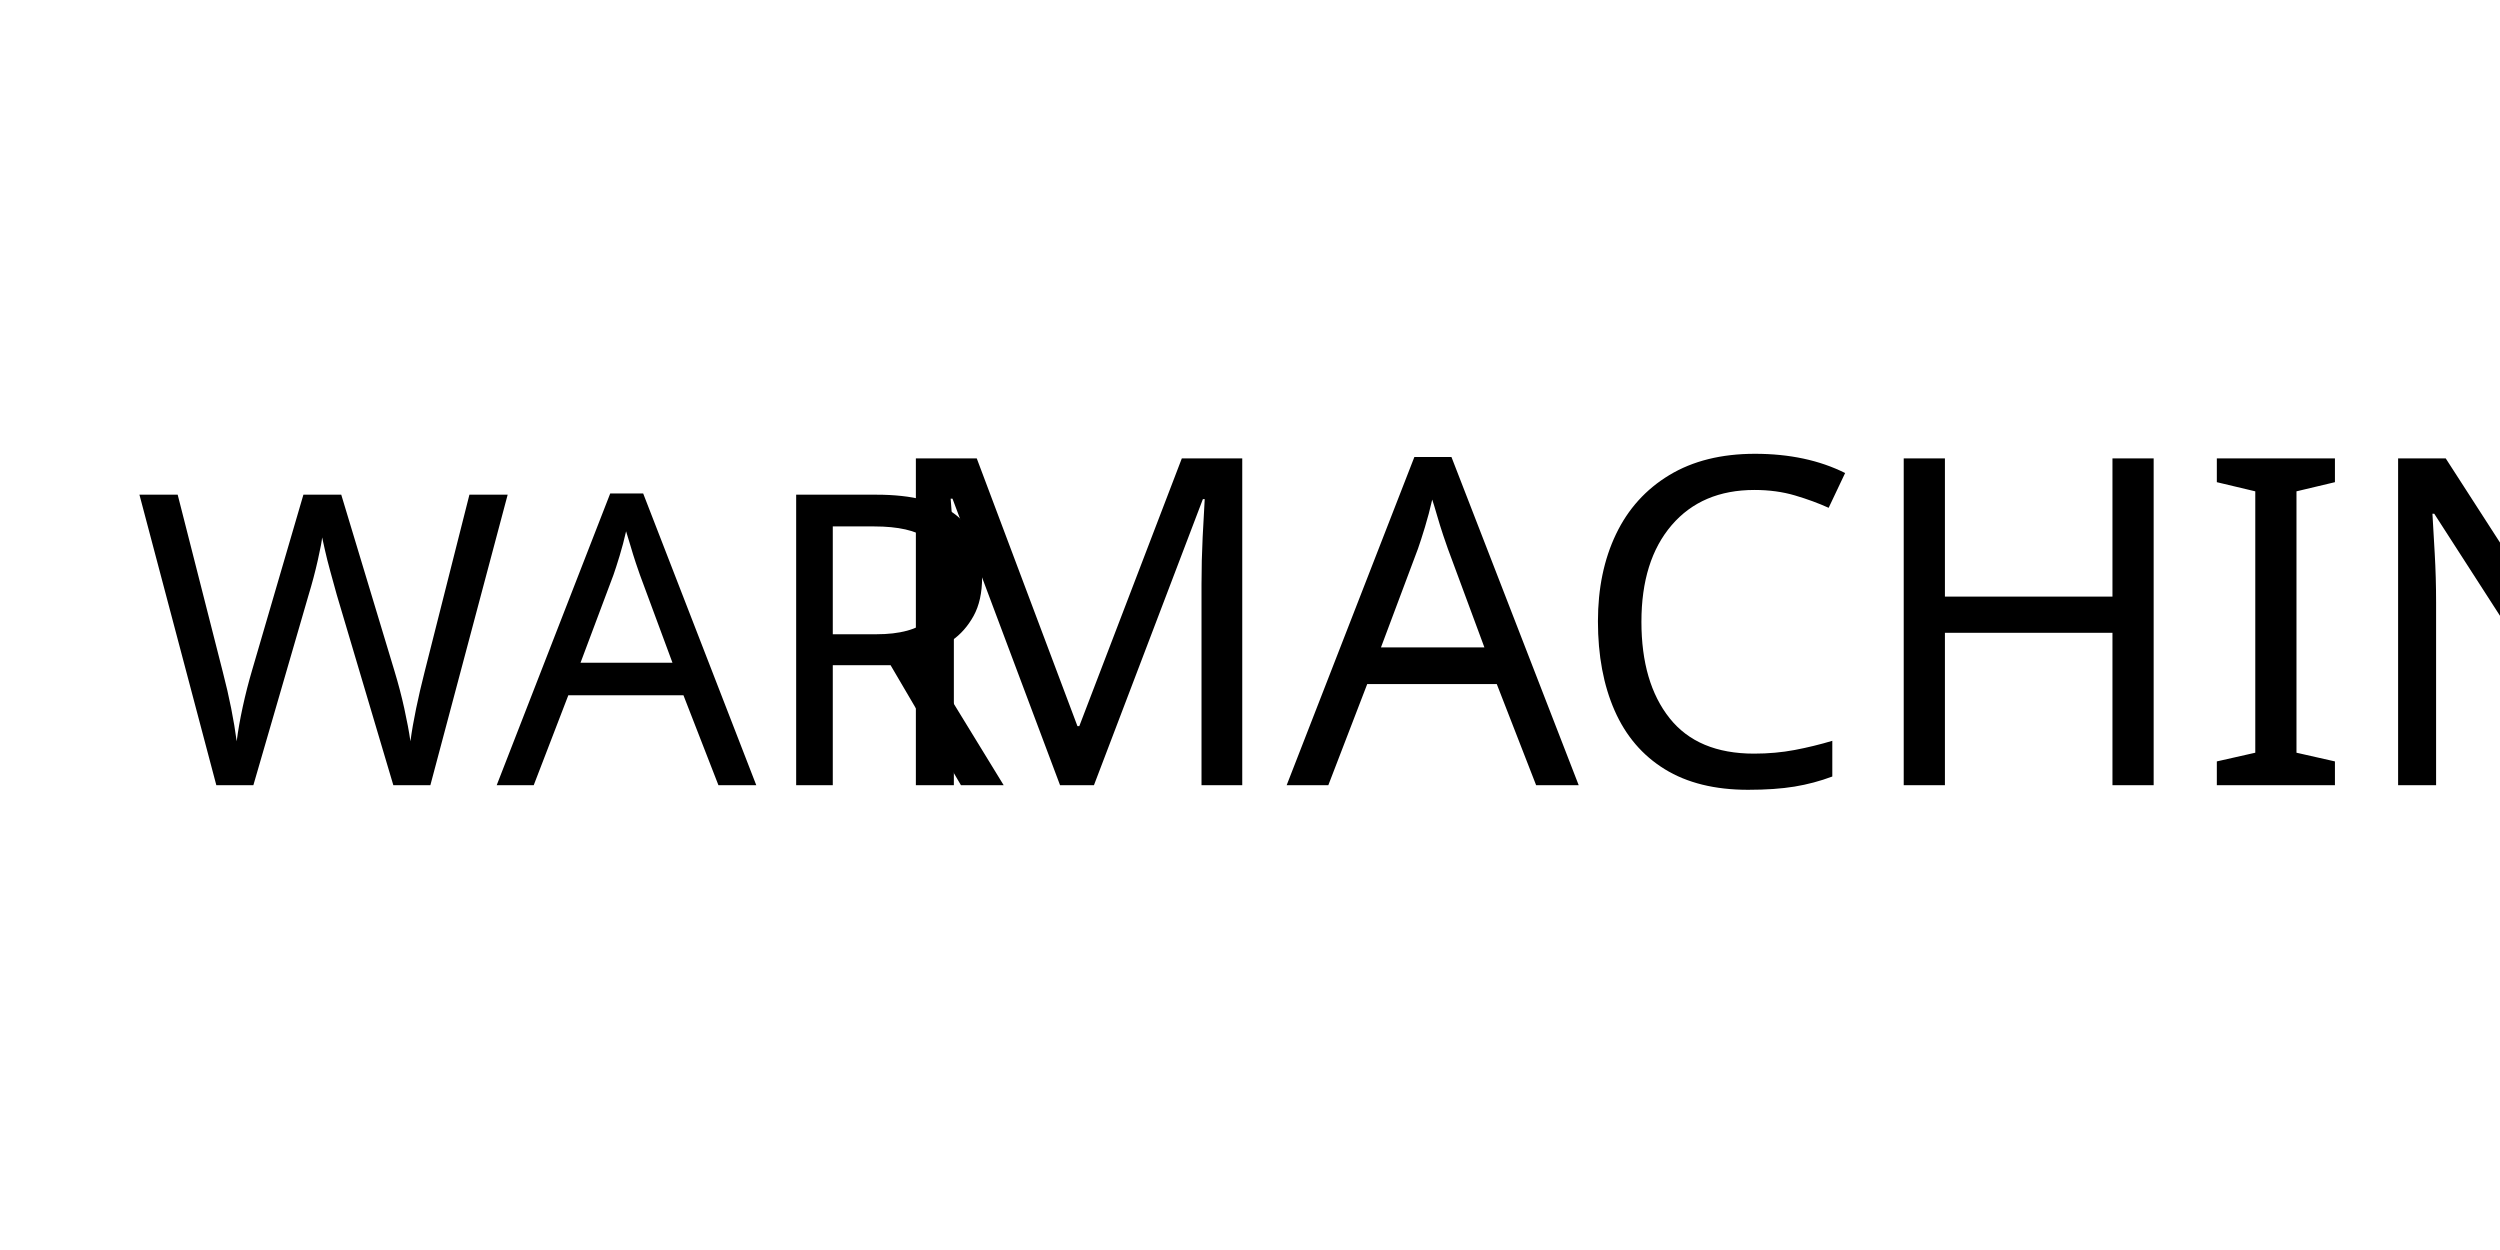
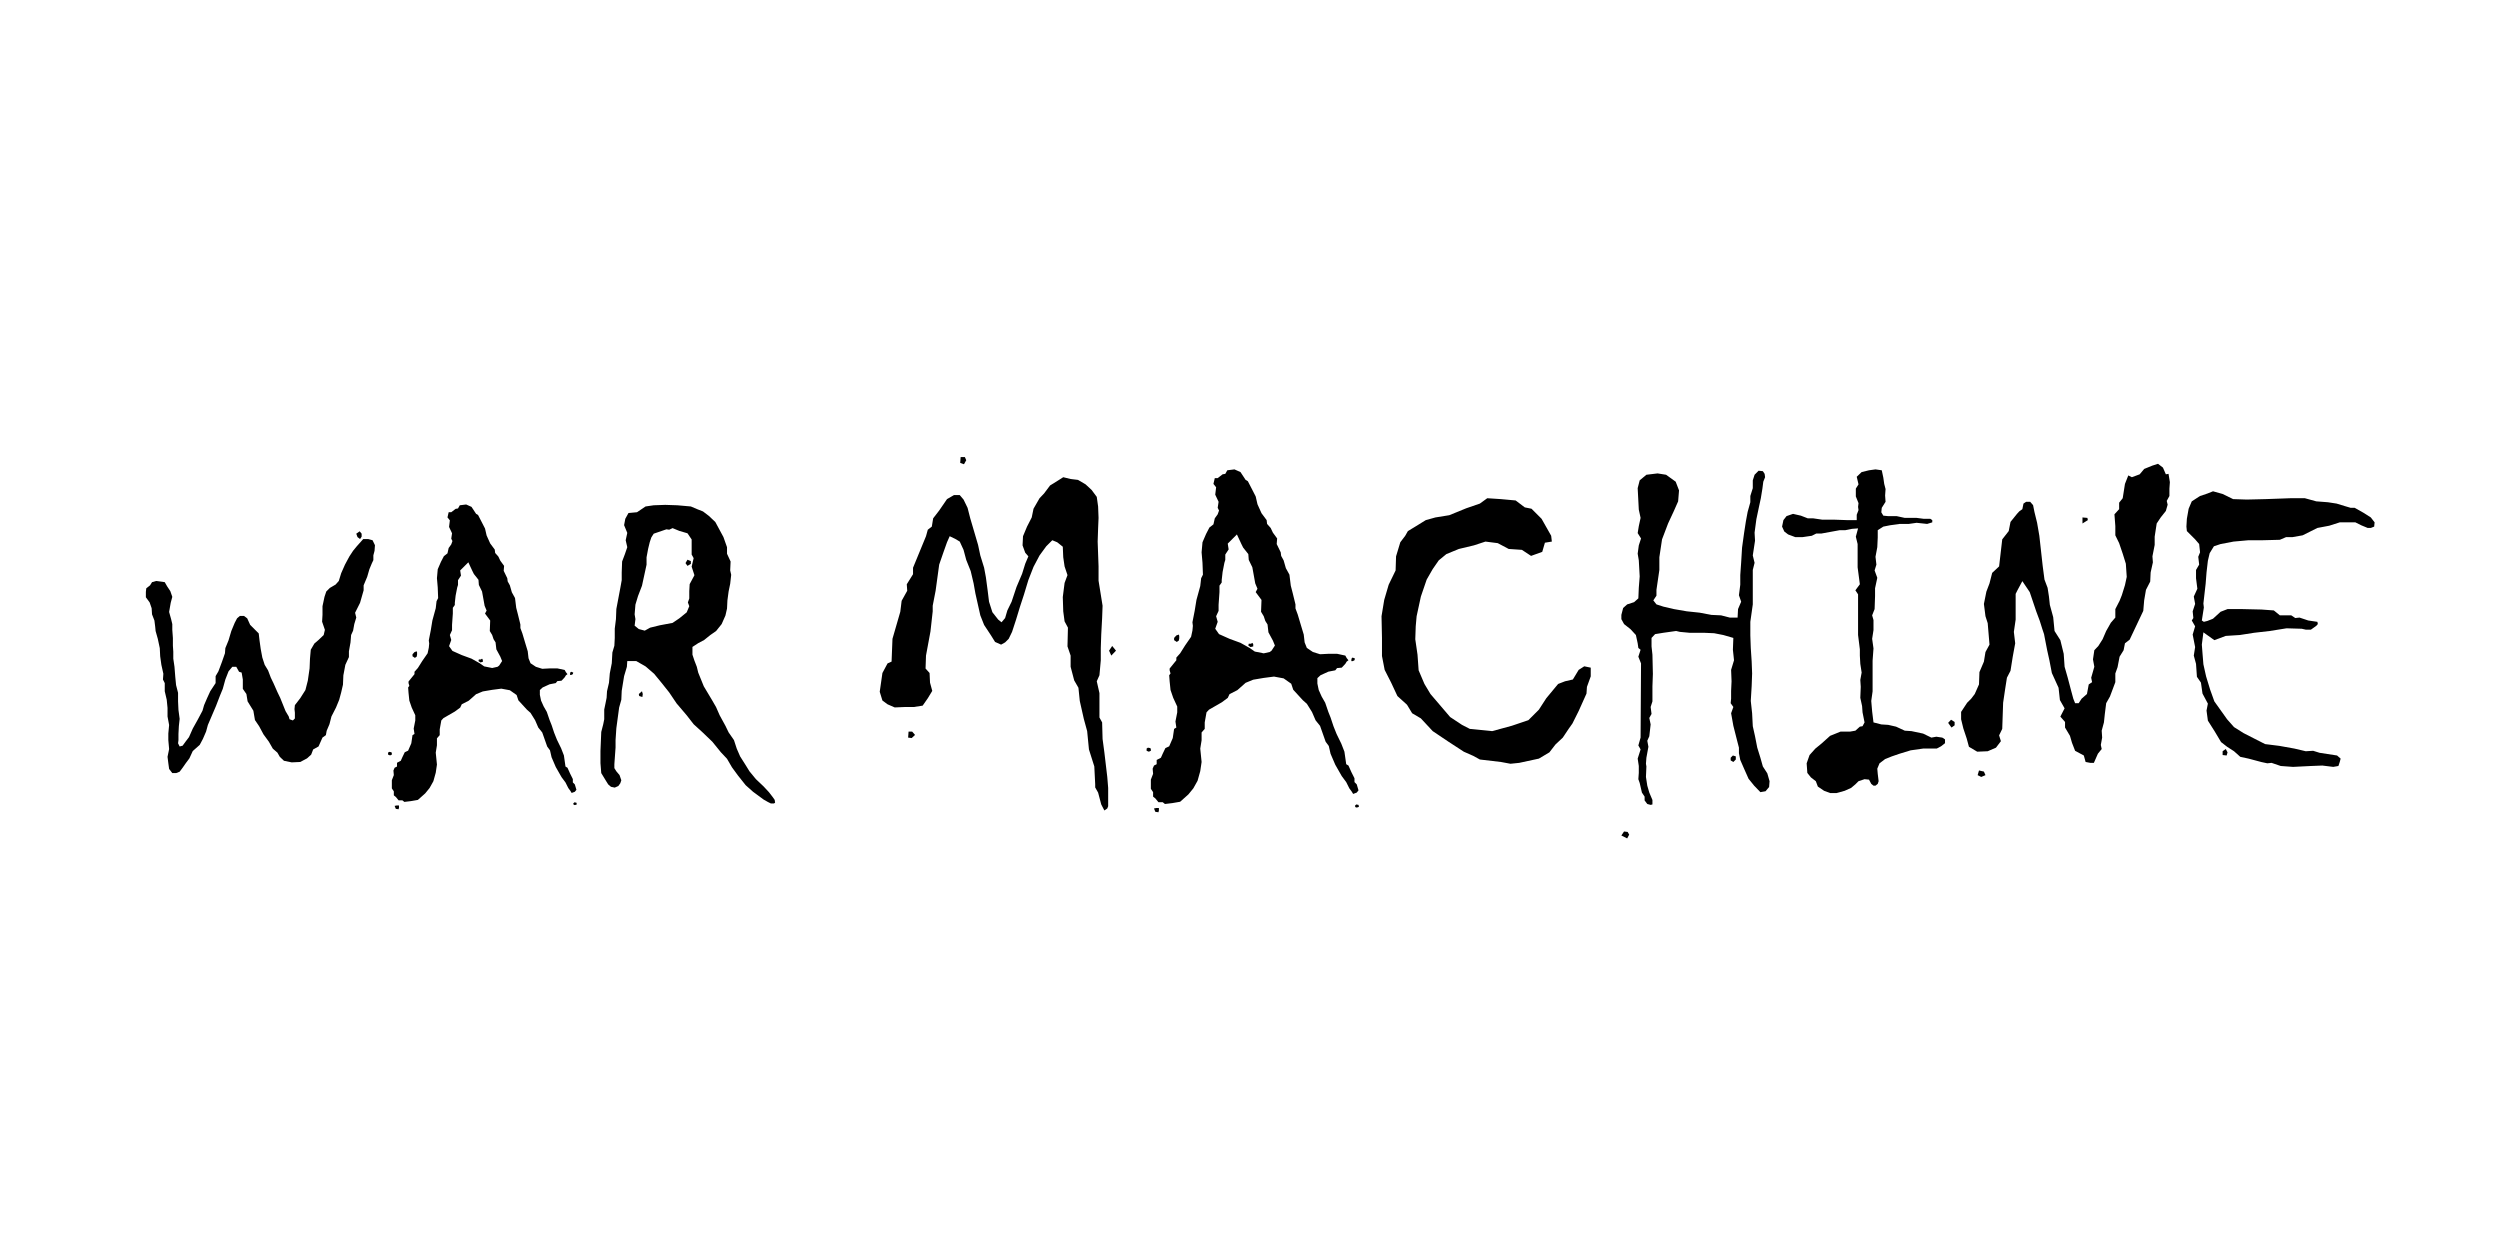
<svg xmlns="http://www.w3.org/2000/svg" width="100%" height="100%" viewBox="0 0 2048 1024" version="1.1" xml:space="preserve" style="fill-rule:evenodd;clip-rule:evenodd;stroke-linejoin:round;stroke-miterlimit:2;">
  <g>
-     <text x="110.222px" y="643.25px" style="font-family:'Chiller-Regular', 'Chiller', fantasy;font-stretch:semi-expanded;font-size:333.333px;">WAR</text>
-     <g transform="matrix(375,0,0,375,1937.78,643.25)">
-         </g>
-     <text x="713.901px" y="643.25px" style="font-family:'Chiller-Regular', 'Chiller', fantasy;font-stretch:semi-expanded;font-size:375px;">MACHINE</text>
+     <g transform="matrix(1,0,0,1,110.222,643.25)">
+       <path d="M186.035,-203.613L184.733,-201.66L182.617,-203.288L181.64,-206.054L184.407,-208.008L186.035,-206.054L186.035,-203.613ZM196.94,-196.614L196.614,-192.057L195.638,-188.314L195.638,-184.407L194.336,-181.64L192.383,-176.92L190.592,-170.736L187.663,-163.737L187.663,-159.668L184.733,-149.414L180.664,-141.276L181.64,-137.37L180.013,-131.999L179.036,-126.627L177.409,-123.047L176.92,-117.025L175.618,-109.7L175.618,-104.98L172.689,-98.633L171.061,-90.006L170.736,-82.357L169.271,-76.009L167.643,-69.987L165.039,-63.639L161.295,-56.315L159.668,-49.967L157.389,-44.596L156.738,-41.016L153.971,-39.062L150.716,-31.738L146.321,-29.297L144.694,-25.065L141.276,-21.973L135.742,-19.043L128.743,-18.717L122.396,-20.02L118.978,-23.275L117.025,-26.693L113.281,-29.948L110.026,-35.644L105.631,-41.667L102.051,-48.34L98.633,-53.385L97.331,-61.035L92.611,-68.685L91.634,-74.707L88.704,-78.939L88.704,-86.588L87.728,-92.285L85.612,-92.936L83.333,-97.005L80.078,-97.005L76.986,-93.262L74.381,-86.588L72.266,-78.939L69.987,-73.405L66.732,-64.941L60.059,-49.316L58.594,-43.945L55.99,-37.923L53.385,-33.04L47.689,-27.995L44.922,-21.973L41.992,-18.066L39.388,-14.323L36.947,-11.068L34.017,-9.928L30.924,-9.928L28.32,-13.346L27.669,-18.066L27.018,-23.275L28.32,-29.622L27.669,-36.947L27.669,-42.318L28.32,-49.316L27.018,-56.315L27.018,-63.314L26.367,-69.987L24.74,-76.986L24.74,-83.659L23.275,-86.588L23.6,-91.309L21.973,-98.633L20.996,-105.631L20.671,-112.305L19.043,-119.954L17.253,-126.302L16.927,-129.72L16.276,-134.928L14.323,-139.974L13.997,-145.019L12.37,-149.739L9.277,-153.971L9.277,-158.366L9.603,-161.295L12.695,-163.737L14.323,-166.341L17.741,-167.318L24.74,-166.341L26.693,-162.923L29.297,-159.017L30.924,-154.297L29.622,-149.414L28.32,-141.927L29.948,-136.068L30.924,-131.999L30.924,-127.279L31.413,-120.605L31.413,-114.258L31.738,-109.375L31.738,-103.678L32.715,-97.005L33.366,-88.704L34.017,-82.031L35.644,-75.684L35.644,-68.685L35.97,-61.686L36.947,-54.362L36.296,-48.34L35.97,-41.992L35.97,-36.947L35.644,-34.342L36.947,-31.738L39.388,-32.389L41.992,-35.97L44.596,-39.388L47.689,-46.387L51.595,-53.385L55.664,-61.035L56.966,-65.592L59.407,-71.289L62.012,-76.986L66.406,-83.659L66.406,-89.355L68.685,-93.262L71.615,-101.074L74.056,-108.073L74.381,-112.305L76.986,-118.652L79.264,-126.302L82.031,-132.975L83.984,-136.719L86.263,-138.672L89.681,-138.672L92.285,-136.719L94.726,-131.348L101.725,-124.349L102.376,-118.652L103.353,-111.654L104.655,-104.655L106.608,-98.633L109.375,-94.075L111.654,-88.053L113.932,-83.333L117.025,-76.335L119.303,-71.615L123.698,-60.71L126.302,-56.315L126.953,-54.036L129.72,-53.06L131.348,-54.687L131.348,-59.407L131.022,-62.337L131.348,-65.592L135.742,-71.289L139.974,-77.962L141.927,-85.612L143.392,-95.703L143.717,-103.678L144.368,-111.002L147.298,-116.048L150.716,-118.978L154.948,-123.047L155.924,-127.279L153.646,-133.952L153.971,-139.648L153.971,-146.647L155.599,-154.297L157.064,-158.691L159.993,-161.621L164.713,-164.388L167.318,-167.318L169.271,-173.665L172.363,-180.664L175.944,-187.337L179.036,-192.057L181.966,-195.638L187.337,-201.66L191.406,-201.66L194.987,-200.683L196.94,-196.614Z" style="fill-rule:nonzero;" />
+       <path d="M359.375,-92.285L359.049,-90.983L357.747,-90.332L356.77,-90.332L356.77,-91.309L357.096,-92.611L357.747,-92.936L359.375,-92.285ZM361.979,3.743L360.677,5.371L358.073,6.348L357.096,4.723L355.306,2.286L353.027,-2.263L349.772,-6.648L345.052,-14.933L341.634,-22.893L340.332,-28.58L338.053,-31.667L333.984,-43.2L330.729,-47.262L328.125,-53.271L324.381,-59.283L321.452,-61.882L314.453,-69.516L312.988,-73.903L307.454,-77.802L300.455,-79.101L292.968,-78.13L285.319,-76.838L279.785,-74.572L273.763,-69.234L268.066,-66.322L266.764,-63.573L262.37,-60.338L253.092,-55L251.302,-53.06L250,-45.736L250,-41.016L247.721,-38.411L247.721,-32.715L246.745,-26.693L247.721,-16.927L246.745,-10.254L244.791,-3.255L241.699,2.279L238.118,6.673L232.096,12.044L226.4,13.021L221.028,13.672L219.401,12.37L216.308,12.37L214.03,9.603L212.402,8.301L212.402,5.046L210.775,2.604L210.775,-4.069L212.402,-8.301L212.077,-12.044L213.053,-14.323L215.006,-15.299L215.006,-18.392L218.099,-20.02L219.401,-22.949L221.354,-27.018L224.121,-28.32L226.725,-34.342L227.702,-41.016L229.329,-41.992L228.678,-46.387L229.98,-53.06L229.98,-57.292L227.051,-63.639L225.097,-69.336L224.446,-75.684L224.121,-80.078L225.097,-81.38L224.446,-83.659L224.446,-84.961L229.329,-90.983L229.329,-92.936L232.096,-96.029L235.677,-101.725L240.071,-108.073L241.048,-112.63L241.373,-116.048L241.048,-118.652L242.676,-126.953L243.978,-134.928L246.745,-145.019L247.396,-150.716L248.698,-153.32L248.372,-161.946L247.721,-169.596L248.372,-176.92L250.976,-182.943L253.418,-187.663L256.347,-189.941L257.324,-194.336L259.44,-197.265L260.416,-200.032L259.44,-201.985L260.091,-206.38L257.649,-211.588L258.301,-216.959L256.347,-219.401L257.324,-223.633L259.44,-223.633L263.021,-226.4L264.974,-226.725L266.439,-229.329L271.647,-229.98L276.041,-228.027L279.785,-222.331L281.412,-221.354L284.017,-216.308L287.109,-210.286L288.411,-204.59L291.341,-198.079L295.084,-193.034L295.41,-190.267L298.014,-187.337L299.642,-183.919L302.734,-179.687L302.409,-175.618L305.338,-169.596L305.664,-166.992L307.454,-163.737L309.082,-158.04L311.686,-153.32L312.662,-145.345L314.127,-139.648L316.08,-131.673L316.08,-128.743L317.708,-124.349L319.987,-116.699L322.103,-109.7L322.754,-104.004L324.381,-99.935L328.776,-97.005L333.984,-95.378L340.332,-95.703L346.354,-95.703L352.376,-94.401L353.353,-92.611L354.655,-90.983L353.353,-90.006L352.376,-88.379L349.772,-85.612L346.354,-85.286L345.052,-83.659L340.006,-82.682L334.31,-80.078L332.031,-77.962L332.031,-74.056L333.007,-69.336L335.123,-64.616L337.728,-60.059L340.006,-53.385L341.634,-49.316L343.75,-42.969L346.028,-37.272L349.446,-30.273L351.725,-24.414L353.027,-15.299L354.655,-14.323L356.77,-9.603L359.049,-5.046L359.049,-2.279L360.677,-0.651L361.979,3.743ZM362.304,15.625C362.196,15.842 361.653,16.059 360.677,16.276L359.7,15.951L359.375,14.974L360.351,13.997L361.979,14.323L362.304,15.625ZM231.445,-106.933L231.12,-105.306L229.655,-104.329L227.702,-105.631L227.702,-107.259L229.329,-109.049L231.12,-109.7L231.445,-108.724L231.445,-106.933ZM210.775,-25.065L209.31,-24.414L207.682,-25.065L207.682,-26.693L208.659,-27.344L210.449,-27.018L210.775,-26.042L210.775,-25.065ZM216.634,18.392L216.308,19.694L214.03,19.368L213.053,16.927L214.681,16.602L216.634,16.602L216.634,18.392ZM301.106,-101.725L299.642,-105.306L296.386,-111.328L295.735,-117.025L294.108,-119.629L292.968,-123.047L291.015,-126.302L291.341,-134.928L287.109,-140.625L288.411,-143.066L286.784,-146.973L284.668,-158.691L282.064,-164.062L281.738,-168.294L277.995,-173.014L276.692,-175.618L273.437,-182.617L266.764,-175.944L267.415,-171.712L264.974,-167.969L264.974,-164.062L264.323,-161.946L263.021,-155.273L262.37,-149.414L262.37,-147.624L260.742,-145.345L260.742,-140.625L260.091,-131.348L260.091,-126.953L258.301,-123.047L259.44,-118.978L257.649,-113.932L260.416,-110.026L268.066,-106.608L276.041,-103.678L282.715,-99.935L286.458,-97.331L292.968,-96.029L297.363,-97.005L298.665,-97.982L301.106,-101.725ZM285.319,-101.074L283.366,-100.586L281.738,-101.725L282.064,-103.027L283.691,-103.027L284.668,-103.678L285.319,-102.702L285.319,-101.074Z" style="fill-rule:nonzero;" />
+       <path d="M524.739,14.323L523.762,14.974L521.321,14.974L518.717,13.672L515.299,11.719L506.673,5.371L500.651,0L494.303,-7.975L489.42,-14.648L485.351,-21.647L480.306,-27.018L473.307,-35.644L465.332,-43.294L458.007,-49.967L452.311,-57.292L444.01,-67.057L437.988,-76.009L431.64,-83.984L425.618,-91.309L418.619,-97.331L410.97,-101.725L403.645,-101.725L403.32,-97.005L401.041,-89.355L399.088,-77.311L398.763,-69.987L396.972,-63.639L394.694,-46.712L394.043,-36.947L394.043,-30.924L393.066,-17.253L393.066,-13.997L394.694,-11.393L397.298,-8.301L398.763,-4.069L397.949,-1.628L396.321,0.651L393.392,1.953L390.299,1.302L388.02,-0.651L386.393,-3.255L382.324,-9.928L381.673,-18.066L381.673,-27.995L382.324,-43.62L383.951,-49.967L384.765,-54.036L384.765,-62.012L385.742,-66.732L386.718,-71.615L387.044,-76.986L388.671,-83.984L389.323,-91.634L390.95,-99.935L391.438,-108.724L393.066,-114.258L393.392,-120.605L393.392,-128.255L394.368,-136.068L394.694,-144.368L397.949,-161.621L399.088,-167.969L399.088,-174.316L399.414,-183.268L401.692,-189.29L403.645,-194.987L402.343,-200.683L403.645,-206.706L401.041,-213.053L402.018,-218.262L404.622,-222.982L411.621,-223.633L418.619,-228.353L425.293,-229.329L434.733,-229.655L444.661,-229.329L455.729,-228.353L461.1,-226.074L465.657,-224.284L470.377,-220.703L475.748,-215.657L479.003,-209.635L482.421,-203.288L485.351,-194.987L485.351,-189.616L488.281,-183.268L487.955,-175.944L488.769,-172.363L487.955,-165.039L486.653,-158.691L485.677,-151.367L485.351,-144.694L484.049,-138.997L480.957,-131.999L476.399,-126.302L471.679,-123.047L466.634,-118.978L461.751,-116.374L457.031,-113.281L457.031,-106.933L458.658,-102.051L460.612,-97.005L461.751,-92.285L466.308,-81.055L473.307,-69.336L476.399,-63.965L479.329,-57.292L484.049,-48.665L486.653,-43.294L491.048,-36.947L493.326,-29.948L496.093,-23.6L500.325,-16.927L503.743,-11.393L508.951,-5.046L515.299,0.977L519.693,5.697L522.949,9.928L524.414,12.044L524.739,14.323ZM416.341,-74.707L416.015,-72.266L413.411,-73.079L413.086,-74.707L415.69,-76.986L416.341,-74.707ZM458.658,-172.038L456.38,-179.036L458.007,-186.035L456.38,-188.965L456.38,-201.334L452.962,-206.38L446.289,-208.333L440.755,-210.612L437.988,-209.31L435.709,-209.635L425.293,-206.054L423.339,-202.962L422.037,-199.056L420.735,-193.685L419.433,-186.686L419.433,-180.664L415.69,-163.411L412.434,-154.948L410.319,-147.949L409.668,-139.974L410.319,-136.068L409.668,-130.696L413.086,-127.93L417.968,-126.627L422.363,-129.069L430.338,-131.022L440.755,-132.975L446.289,-136.719L452.311,-141.601L454.427,-146.647L453.287,-149.739L454.427,-152.995L454.427,-159.017L454.752,-164.713L458.658,-172.038ZM455.729,-181.315L452.962,-179.687L451.334,-181.966L452.962,-184.733L455.729,-183.594L455.729,-181.315Z" style="fill-rule:nonzero;" />
+     </g>
+     <g transform="matrix(1,0,0,1,713.901,643.25)">
+       <path d="M77.637,-266.235L75.806,-262.939L72.693,-264.038L73.059,-268.799L76.538,-268.799L77.637,-266.235ZM200.317,-110.229L196.472,-106.201L194.641,-110.229L197.205,-114.075L200.317,-110.229ZM193.909,17.212L193.176,19.043L190.796,20.691L188.232,15.747L185.669,6.042L183.289,1.831L183.289,-0.732L182.556,-15.381L178.162,-29.297L176.697,-44.312L173.95,-54.382L170.654,-69.031L169.556,-79.834L166.077,-85.876L163.147,-97.046L163.147,-106.201L160.583,-113.708L160.95,-129.089L158.203,-134.216L157.104,-142.456L156.738,-154.175L158.203,-165.71L160.583,-172.119L158.203,-179.26L157.104,-186.768L156.738,-195.374L152.161,-199.036L148.132,-200.684L143.188,-195.74L137.695,-188.232L132.751,-178.894L128.54,-168.091L124.878,-156.006L121.582,-145.935L118.469,-135.681L115.173,-125.61L112.427,-119.934L109.497,-117.004L106.201,-115.173L101.257,-117.371L97.961,-122.681L92.285,-131.287L89.172,-139.16L85.144,-157.104L83.679,-165.344L81.299,-175.415L77.637,-184.57L75.439,-192.81L72.327,-199.585L68.665,-201.782L64.087,-203.979L61.89,-199.036L58.96,-190.796L55.481,-180.725L52.551,-159.302L50.171,-147.034L50.171,-142.456L48.34,-125.977L44.678,-106.201L44.312,-95.581L47.607,-91.919L47.974,-84.045L49.805,-77.271L46.143,-71.228L41.931,-65.186L34.79,-64.087L27.832,-64.087L19.043,-63.721L13.184,-66.284L8.972,-69.397L6.775,-76.538L8.972,-91.919L13.184,-99.792L16.479,-101.257L17.212,-119.934L23.621,-142.09L24.719,-151.062L29.297,-159.302L28.931,-164.612L34.058,-172.852L34.058,-178.162L44.678,-203.979L46.143,-209.29L49.438,-211.853L50.537,-218.628L55.481,-225.037L61.89,-234.375L67.566,-237.671L72.327,-237.671L75.439,-234.009L78.735,-227.234L80.933,-218.628L87.341,-196.838L89.172,-188.232L92.285,-178.162L93.75,-170.288L95.215,-159.302L96.313,-150.33L99.06,-141.724L103.821,-135.681L106.567,-133.484L109.497,-136.963L111.328,-143.188L114.807,-150.33L118.835,-162.415L123.413,-173.218L125.977,-181.458L128.54,-187.5L125.977,-190.43L123.779,-196.472L124.146,-203.979L127.441,-211.853L131.287,-219.36L132.751,-226.501L137.695,-235.107L141.357,-238.953L146.301,-245.544L153.076,-249.756L157.104,-252.319L163.147,-250.854L169.189,-250.122L175.415,-246.46L180.359,-241.882L184.57,-236.206L185.669,-228.333L186.035,-218.994L185.669,-210.388L185.303,-199.585L186.035,-179.26L186.035,-167.542L189.331,-147.034L188.965,-136.963L188.232,-123.413L187.866,-112.427L187.866,-102.356L186.768,-90.088L184.57,-85.144L186.768,-75.439L186.768,-55.481L188.965,-51.453L189.331,-37.903L190.796,-26.917L193.176,-6.775L193.909,2.197L193.909,17.212ZM35.706,-41.199L32.959,-38.635L30.029,-39.001L30.396,-43.945L33.325,-43.945L35.706,-41.199Z" style="fill-rule:nonzero;" />
+       <path d="M396.057,-103.821L395.691,-102.356L394.226,-101.624L393.127,-101.624L393.127,-102.722L393.494,-104.187L394.226,-104.553L396.057,-103.821ZM398.987,4.211L397.522,6.042L394.592,7.141L393.494,5.313L391.479,2.572L388.916,-2.546L385.254,-7.479L379.944,-16.8L376.099,-25.755L374.634,-32.152L372.07,-35.625L367.493,-48.6L363.831,-53.169L360.901,-59.93L356.689,-66.693L353.394,-69.617L345.52,-78.206L343.872,-83.141L337.646,-87.527L329.773,-88.989L321.35,-87.896L312.744,-86.443L306.519,-83.894L299.744,-77.888L293.335,-74.613L291.87,-71.52L286.926,-67.881L276.489,-61.875L274.475,-59.692L273.01,-51.453L273.01,-46.143L270.447,-43.213L270.447,-36.804L269.348,-30.029L270.447,-19.043L269.348,-11.536L267.151,-3.662L263.672,2.563L259.644,7.507L252.869,13.55L246.46,14.648L240.417,15.381L238.586,13.916L235.107,13.916L232.544,10.803L230.713,9.338L230.713,5.676L228.882,2.93L228.882,-4.578L230.713,-9.338L230.347,-13.55L231.445,-16.113L233.643,-17.212L233.643,-20.691L237.122,-22.522L238.586,-25.818L240.784,-30.396L243.896,-31.86L246.826,-38.635L247.925,-46.143L249.756,-47.241L249.023,-52.185L250.488,-59.692L250.488,-64.453L247.192,-71.594L244.995,-78.003L244.263,-85.144L243.896,-90.088L244.995,-91.553L244.263,-94.116L244.263,-95.581L249.756,-102.356L249.756,-104.553L252.869,-108.032L256.897,-114.441L261.841,-121.582L262.939,-126.709L263.306,-130.554L262.939,-133.484L264.771,-142.822L266.235,-151.794L269.348,-163.147L270.081,-169.556L271.545,-172.485L271.179,-182.19L270.447,-190.796L271.179,-199.036L274.109,-205.811L276.855,-211.121L280.151,-213.684L281.25,-218.628L283.63,-221.924L284.729,-225.037L283.63,-227.234L284.363,-232.178L281.616,-238.037L282.349,-244.08L280.151,-246.826L281.25,-251.587L283.63,-251.587L287.659,-254.7L289.856,-255.066L291.504,-257.996L297.363,-258.728L302.307,-256.531L306.519,-250.122L308.35,-249.023L311.279,-243.347L314.758,-236.572L316.223,-230.164L319.519,-222.839L323.73,-217.163L324.097,-214.05L327.026,-210.754L328.857,-206.909L332.336,-202.148L331.97,-197.571L335.266,-190.796L335.632,-187.866L337.646,-184.204L339.478,-177.795L342.407,-172.485L343.506,-163.513L345.154,-157.104L347.351,-148.132L347.351,-144.836L349.182,-139.893L351.746,-131.287L354.126,-123.413L354.858,-117.004L356.689,-112.427L361.633,-109.131L367.493,-107.3L374.634,-107.666L381.409,-107.666L388.184,-106.201L389.282,-104.187L390.747,-102.356L389.282,-101.257L388.184,-99.426L385.254,-96.313L381.409,-95.947L379.944,-94.116L374.268,-93.018L367.859,-90.088L365.295,-87.708L365.295,-83.313L366.394,-78.003L368.774,-72.693L371.704,-67.566L374.268,-60.059L376.099,-55.481L378.479,-48.34L381.042,-41.931L384.888,-34.058L387.451,-27.466L388.916,-17.212L390.747,-16.113L393.127,-10.803L395.691,-5.676L395.691,-2.563L397.522,-0.732L398.987,4.211ZM399.353,17.578C399.231,17.822 398.621,18.066 397.522,18.311L396.423,17.944L396.057,16.846L397.156,15.747L398.987,16.113L399.353,17.578ZM252.136,-120.3L251.77,-118.469L250.122,-117.371L247.925,-118.835L247.925,-120.667L249.756,-122.681L251.77,-123.413L252.136,-122.314L252.136,-120.3ZM228.882,-28.198L227.234,-27.466L225.403,-28.198L225.403,-30.029L226.501,-30.762L228.516,-30.396L228.882,-29.297L228.882,-28.198ZM235.474,20.691L235.107,22.156L232.544,21.79L231.445,19.043L233.276,18.677L235.474,18.677L235.474,20.691ZM330.505,-114.441L328.857,-118.469L325.195,-125.244L324.463,-131.653L322.632,-134.583L321.35,-138.428L319.153,-142.09L319.519,-151.794L314.758,-158.203L316.223,-160.95L314.392,-165.344L312.012,-178.528L309.082,-184.57L308.716,-189.331L304.504,-194.641L303.04,-197.571L299.377,-205.444L291.87,-197.937L292.603,-193.176L289.856,-188.965L289.856,-184.57L289.124,-182.19L287.659,-174.683L286.926,-168.091L286.926,-166.077L285.095,-163.513L285.095,-158.203L284.363,-147.766L284.363,-142.822L282.349,-138.428L283.63,-133.85L281.616,-128.174L284.729,-123.779L293.335,-119.934L302.307,-116.638L309.814,-112.427L314.026,-109.497L321.35,-108.032L326.294,-109.131L327.759,-110.229L330.505,-114.441ZM312.744,-113.708L310.547,-113.159L308.716,-114.441L309.082,-115.906L310.913,-115.906L312.012,-116.638L312.744,-115.54L312.744,-113.708Z" style="fill-rule:nonzero;" />
+       <path d="M589.233,-89.172L586.121,-80.566L585.754,-75.073L579.346,-60.791L574.219,-50.537L571.106,-46.143L566.345,-39.001L560.303,-33.325L555.359,-26.917L546.753,-21.79L530.64,-18.311L523.499,-17.578L515.625,-19.043L498.413,-21.057L493.103,-23.987L485.229,-27.466L472.595,-35.706L459.778,-44.312L450.073,-54.749L442.932,-58.96L438.721,-65.918L430.847,-73.059L425.72,-84.045L420.41,-94.482L418.213,-105.835L418.213,-120.667L417.847,-138.428L420.044,-151.794L423.706,-164.246L429.382,-175.964L429.749,-187.5L433.228,-199.036L437.256,-204.346L439.453,-208.191L445.496,-211.853L454.102,-217.163L461.975,-219.36L473.328,-221.191L487.244,-226.868L498.413,-230.713L504.456,-235.107L515.625,-234.375L527.71,-233.276L535.217,-227.6L540.71,-226.501L548.95,-218.262L556.824,-204.346L557.373,-199.585L551.697,-198.669L549.5,-191.162L540.344,-187.866L532.837,-192.81L522.034,-193.542L513.062,-198.303L502.991,-199.585L493.469,-196.472L481.201,-193.542L470.947,-189.331L464.722,-184.204L459.778,-177.063L454.834,-168.457L450.073,-154.541L446.594,-138.428L445.862,-130.188L445.496,-119.568L447.327,-106.934L448.242,-94.116L453.003,-82.947L457.947,-74.707L474.06,-55.847L483.765,-49.438L490.173,-46.143L508.484,-44.312L524.597,-48.706L538.147,-53.284L546.753,-61.89L552.795,-71.228L562.5,-82.947L568.176,-85.144L574.585,-86.609L579.346,-94.482L583.923,-97.412L589.233,-96.313L589.233,-89.172Z" style="fill-rule:nonzero;" />
+       <path d="M735.718,-3.296L735.352,1.465L732.422,4.944L728.21,5.676L723.083,0.366L718.506,-5.31L714.844,-13.55L711.731,-20.691L710.632,-26.184L710.632,-30.762L709.167,-36.438L706.055,-48.706L704.224,-58.96L706.055,-64.087L703.857,-67.2L704.224,-70.862L704.224,-77.271L704.59,-85.144L704.224,-94.482L706.604,-102.356L705.688,-110.962L706.055,-120.667L697.815,-123.047L690.308,-124.512L681.702,-124.878L670.166,-124.878L662.292,-125.61L659.18,-126.343L648.743,-124.878L641.968,-123.779L639.038,-120.667L639.038,-113.708L639.771,-106.934L640.137,-91.187L639.771,-80.933L639.771,-68.665L638.306,-64.087L639.038,-58.411L637.207,-55.115L638.306,-49.805L637.207,-40.1L635.559,-36.438L636.475,-31.494L634.827,-22.522L634.46,-17.578L634.827,-15.381L634.46,-6.775L635.559,0.366L637.207,6.042L639.771,12.085L639.771,15.747L638.306,16.113L635.559,15.381L633.362,12.451L633.362,9.338L631.165,6.042L629.333,-1.831L628.235,-4.944L628.601,-10.071L628.601,-15.747L627.686,-21.79L630.066,-29.297L628.235,-32.593L630.066,-39.001L630.432,-99.792L628.235,-105.286L630.066,-110.962L628.235,-112.427L627.686,-116.272L626.221,-123.047L621.826,-127.808L616.516,-132.019L614.319,-136.047L614.319,-139.526L615.784,-145.203L619.08,-148.132L624.756,-149.963L628.235,-153.076L628.601,-161.682L629.333,-171.021L628.601,-184.204L627.686,-189.697L628.601,-196.472L630.432,-202.148L627.686,-206.543L628.601,-212.219L630.066,-218.994L628.601,-225.769L627.686,-243.347L629.333,-249.756L634.827,-254.333L643.982,-255.432L650.94,-254.333L658.813,-248.657L661.56,-241.516L660.828,-232.544L657.349,-224.67L652.588,-214.417L647.644,-201.416L645.447,-186.768L645.447,-176.331L643.066,-160.034L643.066,-155.273L640.503,-151.428L643.066,-148.132L648.743,-146.301L657.349,-144.287L667.969,-142.456L678.406,-141.357L688.11,-139.526L695.984,-139.16L703.125,-137.329L709.534,-137.329L709.9,-144.287L712.463,-150.33L710.632,-155.64L711.731,-164.246L711.731,-172.119L712.463,-182.556L713.196,-194.641L714.844,-206.543L716.309,-216.064L717.773,-223.938L719.971,-231.812L719.971,-236.938L721.985,-243.347L721.985,-249.756L723.45,-254.333L726.746,-257.629L730.225,-257.263L731.689,-255.066L732.056,-252.319L730.591,-248.657L729.858,-242.981L728.577,-235.107L727.112,-228.333L724.915,-217.896L723.45,-206.909L723.816,-200.317L721.985,-188.232L723.45,-182.19L721.985,-176.331L721.985,-148.132L719.971,-133.85L719.971,-122.681L720.337,-112.427L721.069,-101.257L721.436,-91.553L721.069,-81.299L720.337,-69.031L721.436,-58.96L721.985,-48.34L723.816,-40.1L725.647,-30.762L728.21,-22.522L730.225,-15.381L733.887,-9.705L735.718,-3.296ZM708.069,-21.057L706.055,-19.043L703.857,-20.325L703.857,-22.522L705.688,-24.353L708.069,-23.621L708.069,-21.057ZM620.728,40.466L619.08,43.579L614.319,41.199L616.516,37.903L619.446,38.269L620.728,40.466Z" style="fill-rule:nonzero;" />
+       <path d="M879.456,-34.424L876.16,-31.86L872.681,-30.029L861.511,-30.029L851.257,-28.564L842.285,-25.818L835.876,-23.621L830.383,-21.423L825.806,-17.944L823.975,-13.55L824.341,-9.338L825.073,-3.296L824.341,-1.099L822.51,0.366L820.862,0.366L819.031,-1.099L817.2,-4.578L813.538,-4.944L808.594,-3.296L806.03,-0.732L802.551,2.197L797.241,4.578L790.649,6.409L785.339,6.409L780.396,4.578L775.269,1.099L773.621,-3.296L769.592,-6.409L766.663,-10.071L766.113,-17.944L768.494,-24.719L773.254,-30.029L778.198,-34.058L785.339,-40.466L793.945,-43.945L801.819,-43.945L806.03,-44.678L809.692,-47.974L811.89,-48.34L813.538,-51.453L811.89,-59.692L811.523,-64.819L810.059,-71.594L810.425,-80.566L810.059,-86.243L811.157,-92.285L810.059,-99.426L809.692,-106.201L809.692,-111.328L808.228,-123.047L808.228,-156.372L806.03,-159.668L809.692,-164.612L807.861,-178.528L807.861,-197.571L806.396,-203.613L808.228,-210.388L803.284,-210.022L797.791,-208.923L793.213,-208.923L778.198,-206.177L773.987,-206.177L770.325,-204.346L762.817,-203.247L756.775,-203.247L750.916,-205.444L747.803,-207.825L745.972,-211.853L747.07,-217.163L749.634,-220.459L754.944,-222.29L761.353,-220.825L767.029,-218.628L771.423,-218.628L778.931,-217.529L789.001,-217.529L799.255,-217.163L807.129,-217.163L807.129,-221.558L808.594,-225.403L808.228,-227.966L808.594,-231.079L806.396,-236.572L806.396,-242.981L808.594,-246.46L807.129,-252.686L811.157,-256.531L817.2,-257.996L822.51,-258.728L827.637,-257.996L828.918,-251.953L829.651,-246.826L830.75,-242.615L830.383,-237.305L830.75,-232.178L827.637,-227.234L827.271,-223.572L828.918,-220.825L832.581,-220.459L839.722,-220.459L846.497,-218.994L856.201,-218.994L861.877,-218.262L867.371,-218.262L869.019,-217.163L869.019,-215.332L864.807,-214.05L856.201,-214.966L849.792,-214.05L842.285,-214.05L834.412,-212.952L828.918,-211.853L824.341,-208.923L824.341,-202.881L823.975,-195.007L822.51,-187.134L823.242,-180.725L821.777,-175.964L823.975,-169.922L822.144,-161.316L822.144,-154.907L821.777,-144.287L819.763,-139.16L820.862,-135.315L820.862,-127.075L819.763,-119.934L820.862,-112.061L820.129,-101.99L820.129,-76.904L819.031,-69.031L819.763,-60.425L820.862,-51.453L827.271,-49.805L832.947,-49.438L839.355,-47.974L846.497,-44.678L851.99,-44.312L861.511,-42.297L868.286,-39.001L872.314,-39.734L877.258,-39.001L879.456,-37.537L879.456,-34.424ZM887.329,-49.072L884.766,-47.241L882.019,-51.086L884.399,-53.65L887.329,-51.819L887.329,-49.072Z" style="fill-rule:nonzero;" />
+       <path d="M996.46,-217.163L992.065,-214.417L992.065,-219.36L996.094,-218.994L996.46,-217.163ZM1063.66,-248.291L1063.29,-242.981L1063.29,-236.938L1061.1,-232.91L1061.83,-229.797L1060.36,-224.67L1056.15,-219.36L1052.86,-214.417L1051.21,-203.613L1051.21,-196.838L1049.38,-187.5L1049.74,-182.556L1047.91,-174.316L1047.55,-166.809L1044.07,-160.034L1042.6,-151.428L1041.87,-142.822L1030.7,-119.202L1026.86,-116.272L1025.76,-110.596L1022.46,-105.286L1020.81,-96.68L1018.98,-91.553L1018.98,-84.412L1014.59,-72.693L1011.48,-67.2L1010.38,-58.411L1009.64,-51.453L1007.81,-44.678L1008.18,-39.001L1007.08,-32.959L1007.81,-29.663L1004.7,-25.818L1001.4,-18.311L998.474,-18.311L994.629,-19.043L993.164,-24.353L986.023,-28.198L983.459,-34.79L981.812,-40.466L977.783,-47.241L977.783,-51.819L973.938,-56.213L977.417,-62.988L973.572,-69.763L972.473,-79.834L966.98,-91.919L964.966,-102.356L963.135,-110.596L960.571,-123.779L959.106,-128.174L957.092,-134.583L954.163,-142.456L948.853,-158.203L942.81,-167.175L938.782,-159.668L937.317,-156.738L937.317,-135.681L935.852,-125.61L936.951,-116.272L934.937,-105.286L933.105,-93.75L930.176,-88.074L928.711,-78.735L927.063,-67.566L926.331,-46.143L923.767,-40.833L925.232,-36.072L921.204,-30.762L914.429,-27.832L905.823,-27.466L899.048,-31.494L897.217,-38.269L894.47,-46.509L892.639,-54.016L892.639,-60.059L897.583,-67.566L900.879,-70.862L903.809,-74.707L907.288,-82.581L907.654,-92.651L911.316,-101.257L912.598,-109.131L915.894,-115.173L914.429,-132.751L912.598,-138.428L911.316,-148.499L913.33,-158.569L915.894,-165.344L918.091,-173.95L923.767,-179.26L926.331,-201.416L931.641,-208.191L933.105,-215.698L938.416,-222.29L940.247,-224.304L942.81,-226.135L943.726,-230.713L945.923,-232.178L949.219,-232.178L951.599,-229.431L952.698,-223.938L954.895,-214.966L956.726,-204.346L959.473,-179.626L960.938,-168.457L963.501,-161.682L964.6,-154.541L965.332,-147.766L968.079,-137.695L969.177,-126.343L973.938,-118.835L976.685,-107.666L977.417,-97.046L979.98,-88.074L982.727,-77.637L984.558,-70.862L986.023,-67.2L988.953,-67.2L991.333,-70.862L995.728,-74.707L997.192,-82.581L999.939,-84.412L999.207,-88.074L1001.77,-97.046L1000.67,-103.088L1001.77,-110.596L1005.07,-114.075L1008.55,-119.568L1011.48,-126.343L1015.32,-133.118L1018.98,-137.329L1018.98,-144.287L1022.46,-151.062L1024.29,-155.64L1026.86,-163.879L1028.32,-170.654L1027.59,-181.458L1025.02,-189.697L1022.1,-198.303L1018.98,-204.712L1018.98,-212.219L1018.25,-221.924L1022.1,-226.135L1022.1,-231.445L1025.02,-235.107L1026.86,-246.826L1029.6,-253.784L1032.53,-252.319L1038.94,-254.7L1042.6,-259.094L1049.38,-261.841L1053.95,-263.306L1057.98,-260.193L1060.36,-254.7L1062.56,-255.066L1063.66,-248.291ZM912.598,-8.24L909.119,-6.775L906.189,-8.24L907.288,-12.085L911.316,-11.169L912.598,-8.24Z" style="fill-rule:nonzero;" />
+       <path d="M1231.38,-215.332L1231.02,-211.853L1228.27,-210.754L1225.71,-210.754L1220.4,-212.952L1215.64,-215.332L1202.82,-215.332L1194.21,-212.585L1184.51,-210.754L1172.42,-204.712L1164.18,-203.247L1158.88,-203.247L1153.75,-201.05L1139.83,-200.684L1128.11,-200.684L1115.85,-199.585L1105.23,-197.571L1099.73,-195.74L1096.25,-190.063L1094.79,-183.838L1093.69,-174.316L1092.96,-164.978L1091.12,-148.865L1091.49,-145.569L1089.84,-134.949L1091.49,-133.85L1094.42,-134.583L1099,-136.414L1105.23,-142.09L1110.9,-144.287L1122.99,-144.287L1138.73,-143.921L1148.8,-143.188L1150.63,-141.724L1153.75,-139.16L1163.09,-139.16L1166.38,-136.963L1169.86,-137.329L1177,-134.949L1184.51,-133.85L1184.88,-132.019L1183.59,-130.554L1179.2,-127.441L1174.99,-127.441L1171.69,-128.174L1159.24,-128.54L1145.51,-126.343L1132.69,-124.878L1120.97,-123.047L1109.44,-122.314L1100.1,-118.835L1091.12,-125.244L1089.84,-115.173L1090.39,-108.032L1091.12,-99.06L1093.32,-89.172L1096.62,-78.369L1100.1,-68.665L1110.54,-54.016L1116.21,-47.607L1124.08,-42.664L1131.96,-38.635L1141.66,-33.691L1153.38,-32.227L1165.65,-30.029L1174.99,-27.832L1181.03,-28.198L1186.34,-26.55L1200.62,-24.353L1203.55,-21.79L1202.82,-19.043L1201.72,-15.747L1197.51,-15.015L1188.54,-16.113L1179.2,-15.747L1164.55,-15.015L1154.48,-15.747L1146.97,-18.311L1143.49,-17.944L1138.37,-19.043L1128.11,-21.79L1121.34,-23.254L1116.21,-27.832L1110.54,-31.494L1105.59,-35.339L1100.46,-43.945L1094.79,-52.917L1093.69,-61.157L1094.79,-66.833L1090.39,-75.073L1089.11,-84.045L1085.82,-88.806L1085.08,-99.426L1083.25,-106.201L1084.35,-113.159L1082.34,-123.413L1084.35,-130.188L1081.6,-134.949L1082.89,-136.963L1082.34,-142.456L1084.35,-148.499L1083.25,-154.541L1086.18,-160.95L1085.08,-169.556L1085.08,-176.331L1087.65,-180.725L1086.91,-187.134L1088.38,-190.796L1087.65,-197.571L1084.35,-201.416L1077.58,-208.191L1077.21,-211.853L1077.58,-218.262L1079.04,-226.501L1081.6,-232.544L1088.38,-236.938L1094.42,-238.953L1099,-240.784L1106.87,-238.586L1115.48,-234.375L1126.65,-234.009L1142.03,-234.375L1162.35,-235.107L1174.26,-235.107L1183.59,-232.544L1193.12,-231.812L1200.26,-230.713L1206.85,-228.699L1211.79,-227.234L1215.09,-227.234L1222.23,-223.206L1228.27,-219.36L1231.38,-215.332ZM1110.9,-26.917L1110.17,-24.353L1106.87,-24.719L1106.87,-27.832L1109.44,-29.663L1110.9,-26.917Z" style="fill-rule:nonzero;" />
+     </g>
  </g>
</svg>
